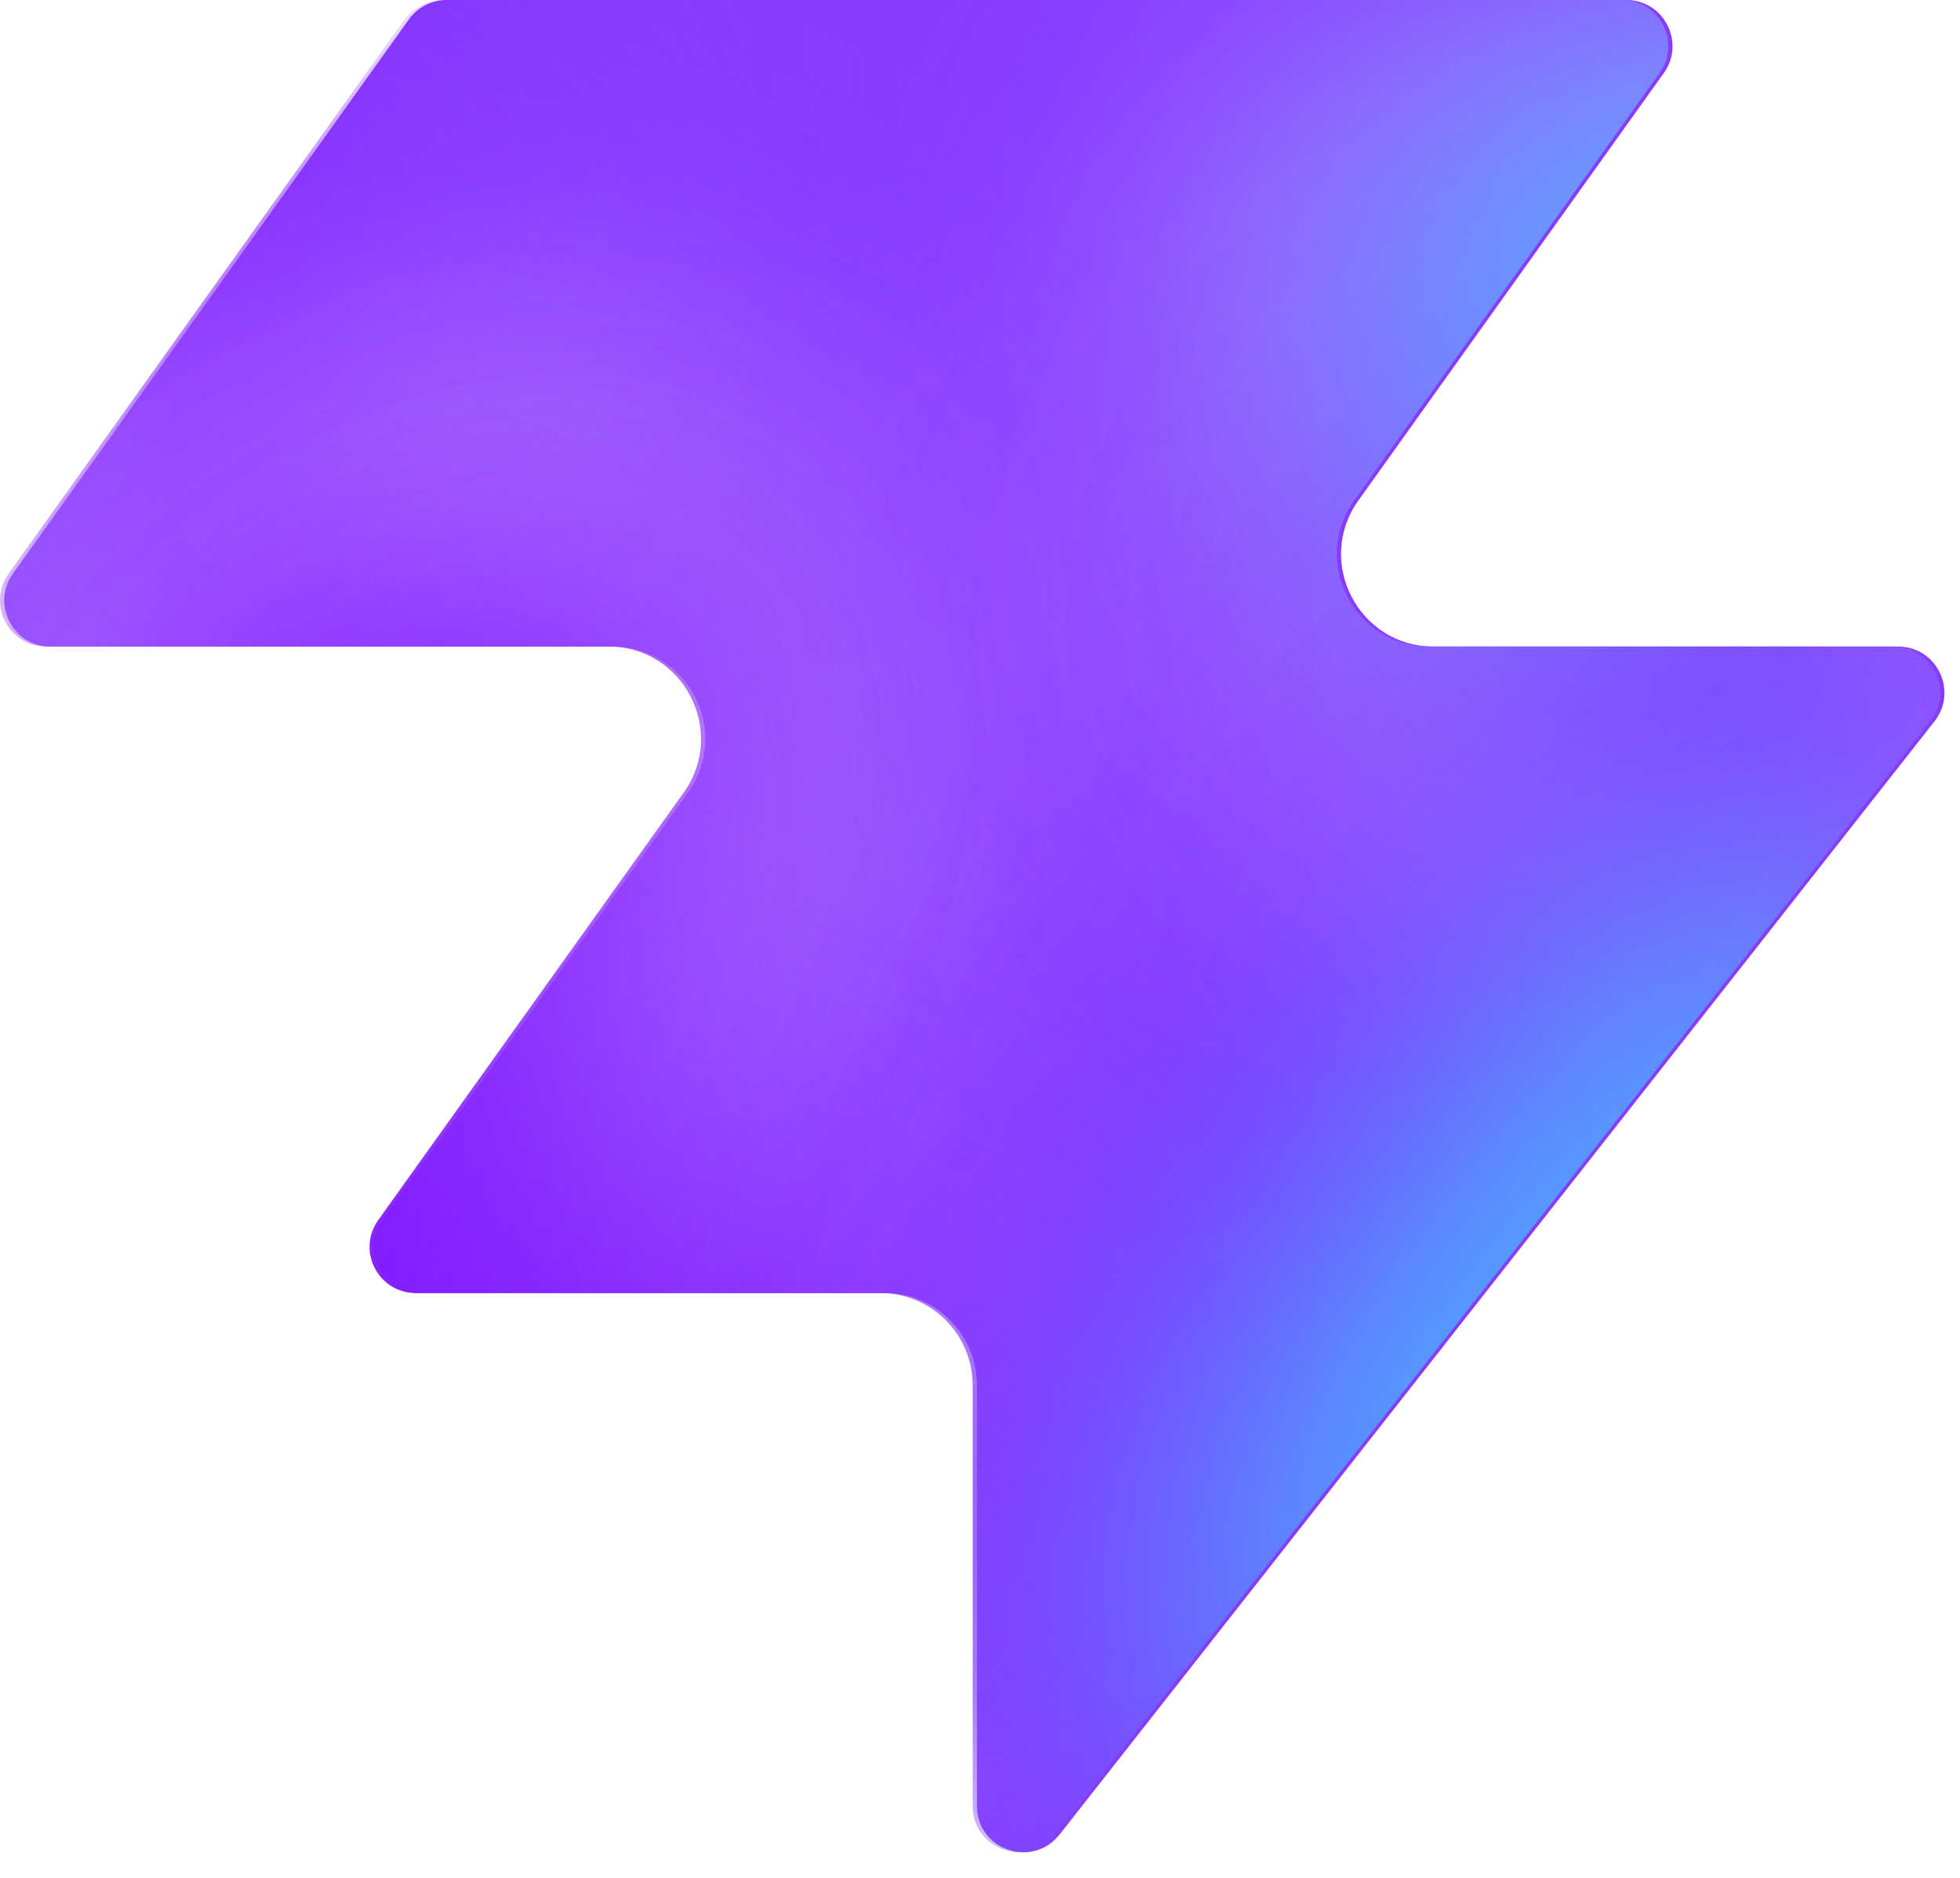
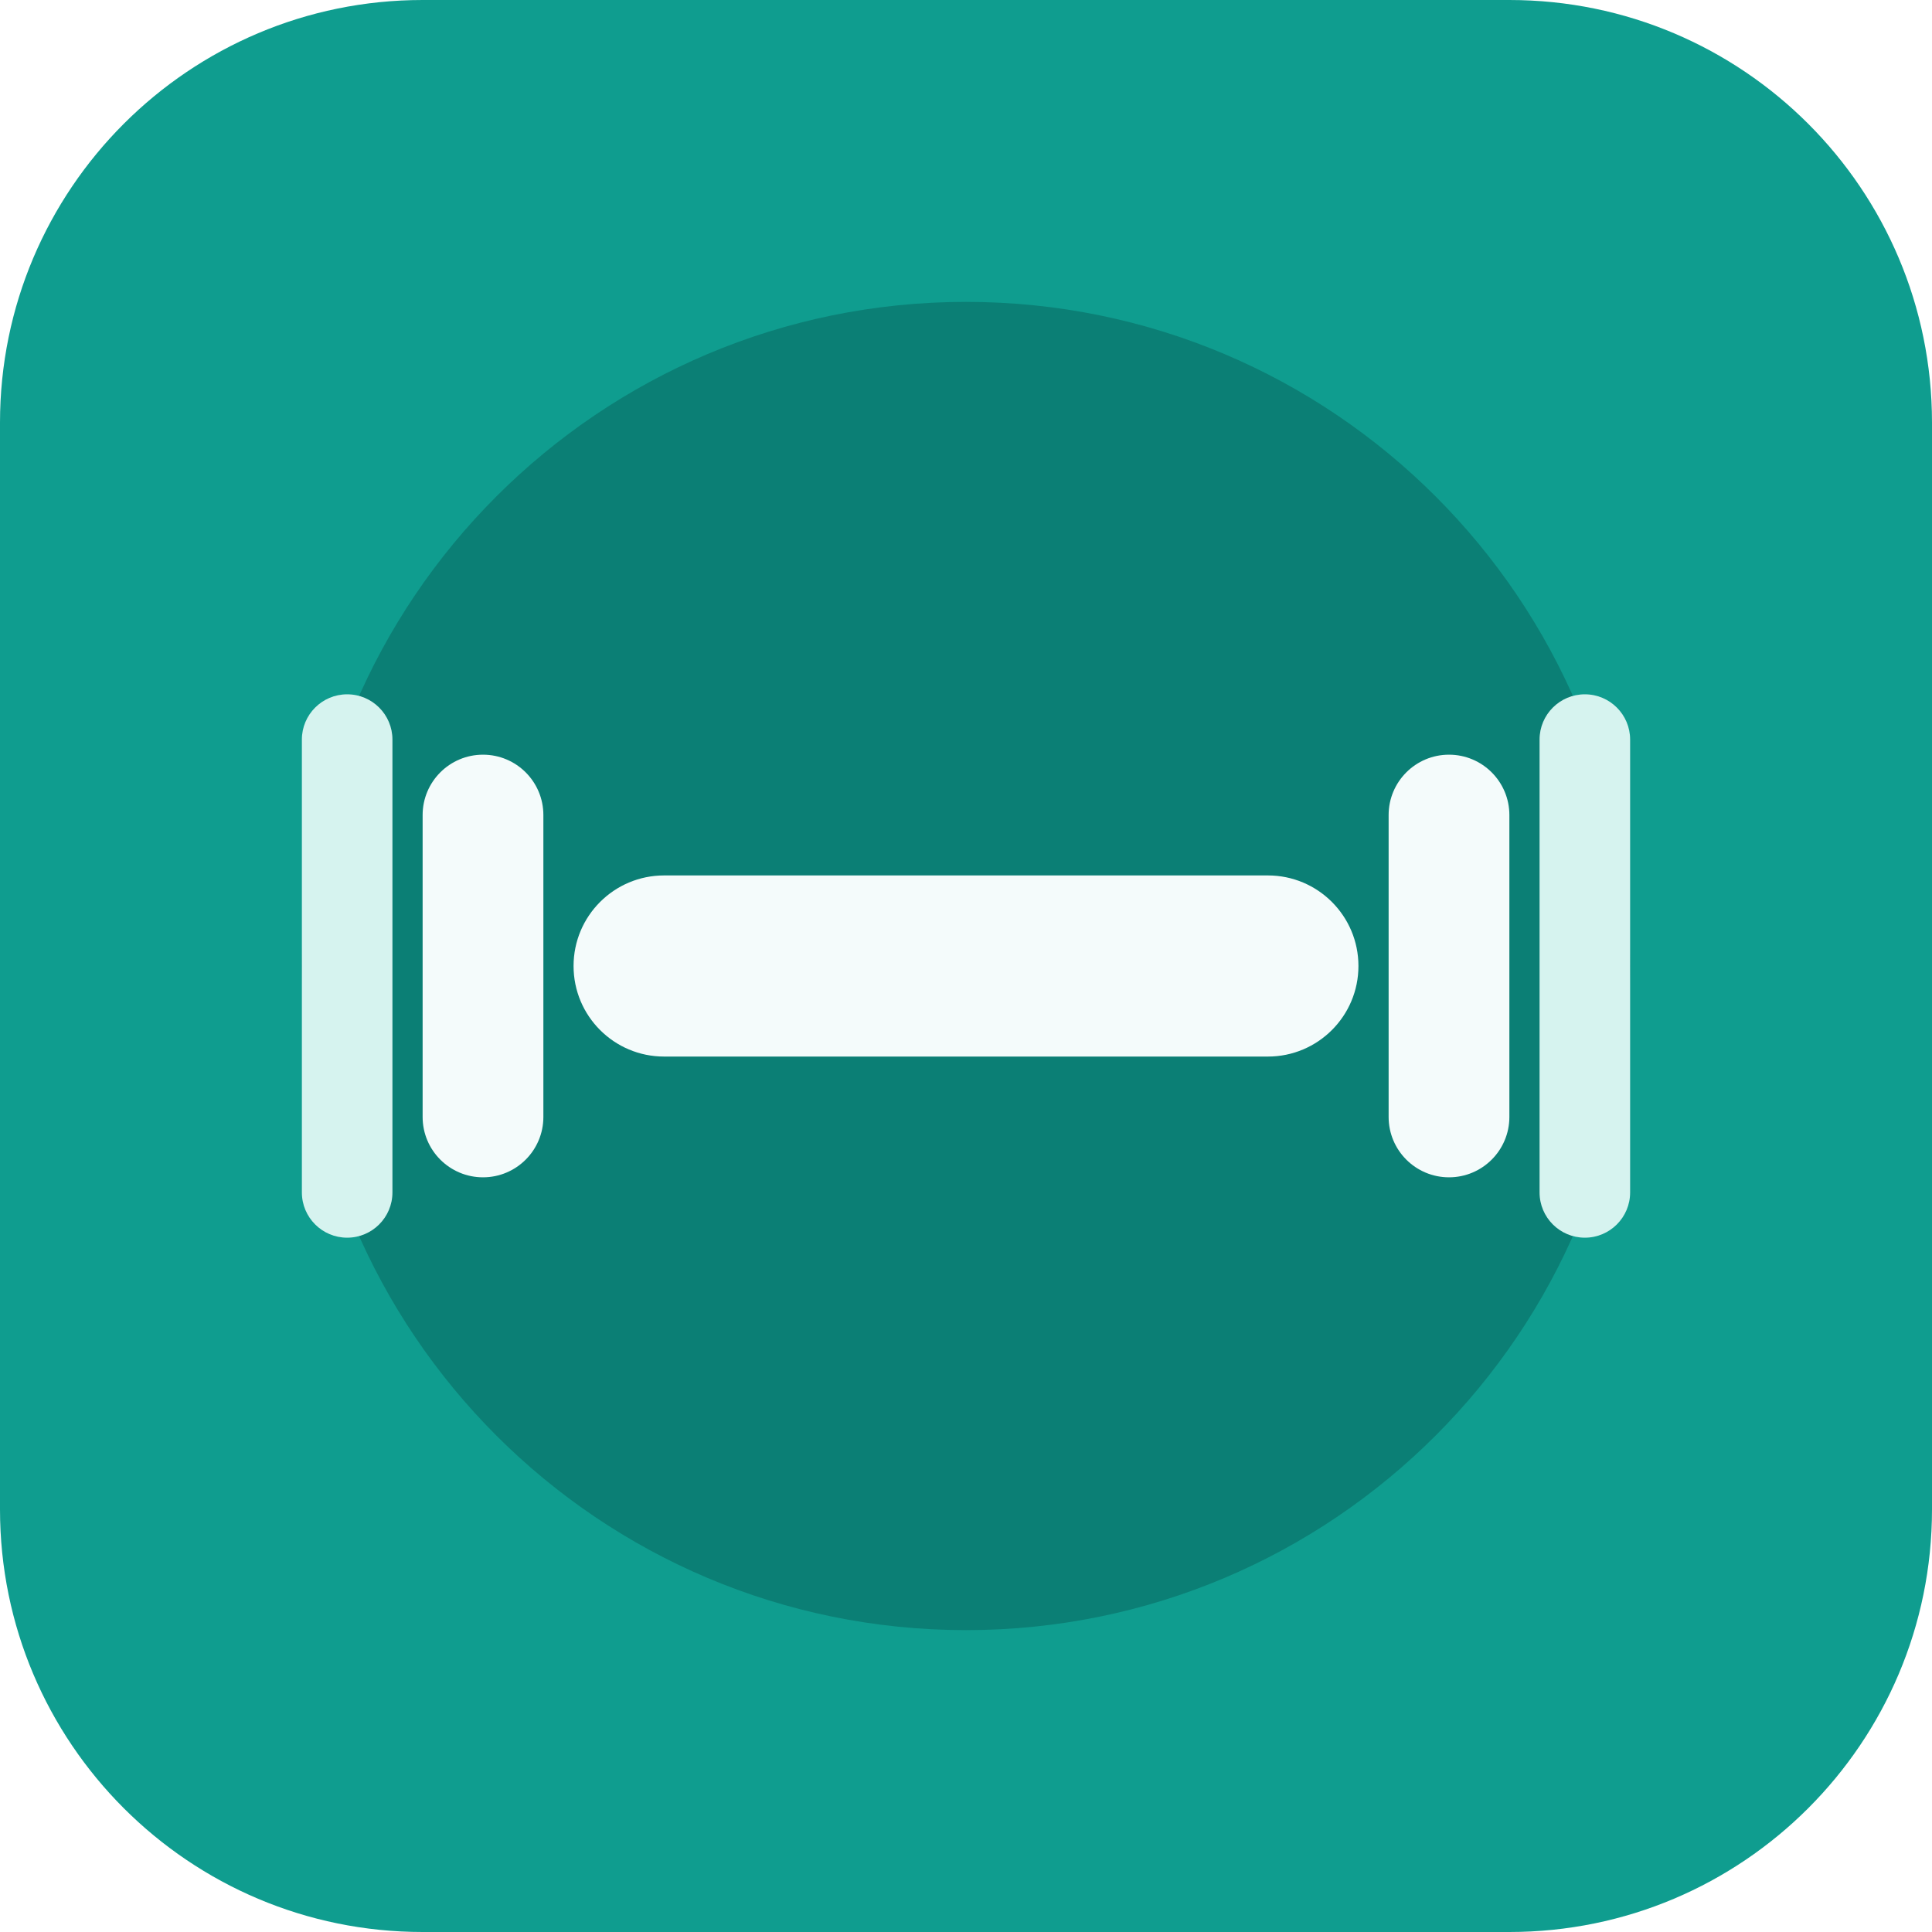
- <svg xmlns="http://www.w3.org/2000/svg" width="48" height="46" fill="none" viewBox="0 0 48 46">
-   <path fill="#863bff" d="M25.946 44.938c-.664.845-2.021.375-2.021-.698V33.937a2.26 2.26 0 0 0-2.262-2.262H10.287c-.92 0-1.456-1.04-.92-1.788l7.48-10.471c1.07-1.497 0-3.578-1.842-3.578H1.237c-.92 0-1.456-1.04-.92-1.788L10.013.474c.214-.297.556-.474.92-.474h28.894c.92 0 1.456 1.04.92 1.788l-7.48 10.471c-1.07 1.498 0 3.579 1.842 3.579h11.377c.943 0 1.473 1.088.89 1.83L25.947 44.94z" style="fill:#863bff;fill:color(display-p3 .525 .23 1);fill-opacity:1" />
-   <mask id="a" width="48" height="46" x="0" y="0" maskUnits="userSpaceOnUse" style="mask-type:alpha">
-     <path fill="#000" d="M25.842 44.938c-.664.844-2.021.375-2.021-.698V33.937a2.26 2.26 0 0 0-2.262-2.262H10.183c-.92 0-1.456-1.04-.92-1.788l7.48-10.471c1.07-1.498 0-3.579-1.842-3.579H1.133c-.92 0-1.456-1.04-.92-1.787L9.91.473c.214-.297.556-.474.92-.474h28.894c.92 0 1.456 1.04.92 1.788l-7.48 10.471c-1.07 1.498 0 3.578 1.842 3.578h11.377c.943 0 1.473 1.088.89 1.832L25.843 44.94z" style="fill:#000;fill-opacity:1" />
-   </mask>
-   <g mask="url(#a)">
-     <g filter="url(#b)">
-       <ellipse cx="5.508" cy="14.704" fill="#ede6ff" rx="5.508" ry="14.704" style="fill:#ede6ff;fill:color(display-p3 .927 .903 1);fill-opacity:1" transform="matrix(.00324 1 1 -.00324 -4.47 31.516)" />
-     </g>
-     <g filter="url(#c)">
-       <ellipse cx="10.399" cy="29.851" fill="#ede6ff" rx="10.399" ry="29.851" style="fill:#ede6ff;fill:color(display-p3 .927 .903 1);fill-opacity:1" transform="matrix(.00324 1 1 -.00324 -39.328 7.883)" />
-     </g>
-     <g filter="url(#d)">
-       <ellipse cx="5.508" cy="30.487" fill="#7e14ff" rx="5.508" ry="30.487" style="fill:#7e14ff;fill:color(display-p3 .492 .077 1);fill-opacity:1" transform="rotate(89.814 -25.913 -14.639)scale(1 -1)" />
-     </g>
-     <g filter="url(#e)">
-       <ellipse cx="5.508" cy="30.599" fill="#7e14ff" rx="5.508" ry="30.599" style="fill:#7e14ff;fill:color(display-p3 .492 .077 1);fill-opacity:1" transform="rotate(89.814 -32.644 -3.334)scale(1 -1)" />
-     </g>
-     <g filter="url(#f)">
-       <ellipse cx="5.508" cy="30.599" fill="#7e14ff" rx="5.508" ry="30.599" style="fill:#7e14ff;fill:color(display-p3 .492 .077 1);fill-opacity:1" transform="matrix(.00324 1 1 -.00324 -34.34 30.47)" />
-     </g>
-     <g filter="url(#g)">
-       <ellipse cx="14.072" cy="22.078" fill="#ede6ff" rx="14.072" ry="22.078" style="fill:#ede6ff;fill:color(display-p3 .927 .903 1);fill-opacity:1" transform="rotate(93.35 24.506 48.493)scale(-1 1)" />
-     </g>
-     <g filter="url(#h)">
-       <ellipse cx="3.47" cy="21.501" fill="#7e14ff" rx="3.47" ry="21.501" style="fill:#7e14ff;fill:color(display-p3 .492 .077 1);fill-opacity:1" transform="rotate(89.009 28.708 47.59)scale(-1 1)" />
-     </g>
-     <g filter="url(#i)">
-       <ellipse cx="3.47" cy="21.501" fill="#7e14ff" rx="3.47" ry="21.501" style="fill:#7e14ff;fill:color(display-p3 .492 .077 1);fill-opacity:1" transform="rotate(89.009 28.708 47.59)scale(-1 1)" />
-     </g>
-     <g filter="url(#j)">
-       <ellipse cx=".387" cy="8.972" fill="#7e14ff" rx="4.407" ry="29.108" style="fill:#7e14ff;fill:color(display-p3 .492 .077 1);fill-opacity:1" transform="rotate(39.51 .387 8.972)" />
-     </g>
-     <g filter="url(#k)">
-       <ellipse cx="47.523" cy="-6.092" fill="#7e14ff" rx="4.407" ry="29.108" style="fill:#7e14ff;fill:color(display-p3 .492 .077 1);fill-opacity:1" transform="rotate(37.892 47.523 -6.092)" />
-     </g>
-     <g filter="url(#l)">
-       <ellipse cx="41.412" cy="6.333" fill="#47bfff" rx="5.971" ry="9.665" style="fill:#47bfff;fill:color(display-p3 .28 .748 1);fill-opacity:1" transform="rotate(37.892 41.412 6.333)" />
-     </g>
-     <g filter="url(#m)">
-       <ellipse cx="-1.879" cy="38.332" fill="#7e14ff" rx="4.407" ry="29.108" style="fill:#7e14ff;fill:color(display-p3 .492 .077 1);fill-opacity:1" transform="rotate(37.892 -1.88 38.332)" />
-     </g>
-     <g filter="url(#n)">
-       <ellipse cx="-1.879" cy="38.332" fill="#7e14ff" rx="4.407" ry="29.108" style="fill:#7e14ff;fill:color(display-p3 .492 .077 1);fill-opacity:1" transform="rotate(37.892 -1.88 38.332)" />
-     </g>
-     <g filter="url(#o)">
-       <ellipse cx="35.651" cy="29.907" fill="#7e14ff" rx="4.407" ry="29.108" style="fill:#7e14ff;fill:color(display-p3 .492 .077 1);fill-opacity:1" transform="rotate(37.892 35.651 29.907)" />
-     </g>
-     <g filter="url(#p)">
-       <ellipse cx="38.418" cy="32.4" fill="#47bfff" rx="5.971" ry="15.297" style="fill:#47bfff;fill:color(display-p3 .28 .748 1);fill-opacity:1" transform="rotate(37.892 38.418 32.4)" />
-     </g>
-   </g>
-   <defs>
-     <filter id="b" width="60.045" height="41.654" x="-19.77" y="16.149" color-interpolation-filters="sRGB" filterUnits="userSpaceOnUse">
-       <feFlood flood-opacity="0" result="BackgroundImageFix" />
-       <feBlend in="SourceGraphic" in2="BackgroundImageFix" result="shape" />
-       <feGaussianBlur result="effect1_foregroundBlur_2002_17158" stdDeviation="7.659" />
-     </filter>
-     <filter id="c" width="90.34" height="51.437" x="-54.613" y="-7.533" color-interpolation-filters="sRGB" filterUnits="userSpaceOnUse">
-       <feFlood flood-opacity="0" result="BackgroundImageFix" />
-       <feBlend in="SourceGraphic" in2="BackgroundImageFix" result="shape" />
-       <feGaussianBlur result="effect1_foregroundBlur_2002_17158" stdDeviation="7.659" />
-     </filter>
-     <filter id="d" width="79.355" height="29.4" x="-49.64" y="2.03" color-interpolation-filters="sRGB" filterUnits="userSpaceOnUse">
-       <feFlood flood-opacity="0" result="BackgroundImageFix" />
-       <feBlend in="SourceGraphic" in2="BackgroundImageFix" result="shape" />
-       <feGaussianBlur result="effect1_foregroundBlur_2002_17158" stdDeviation="4.596" />
-     </filter>
-     <filter id="e" width="79.579" height="29.4" x="-45.045" y="20.029" color-interpolation-filters="sRGB" filterUnits="userSpaceOnUse">
-       <feFlood flood-opacity="0" result="BackgroundImageFix" />
-       <feBlend in="SourceGraphic" in2="BackgroundImageFix" result="shape" />
-       <feGaussianBlur result="effect1_foregroundBlur_2002_17158" stdDeviation="4.596" />
-     </filter>
-     <filter id="f" width="79.579" height="29.4" x="-43.513" y="21.178" color-interpolation-filters="sRGB" filterUnits="userSpaceOnUse">
-       <feFlood flood-opacity="0" result="BackgroundImageFix" />
-       <feBlend in="SourceGraphic" in2="BackgroundImageFix" result="shape" />
-       <feGaussianBlur result="effect1_foregroundBlur_2002_17158" stdDeviation="4.596" />
-     </filter>
-     <filter id="g" width="74.749" height="58.852" x="15.756" y="-17.901" color-interpolation-filters="sRGB" filterUnits="userSpaceOnUse">
-       <feFlood flood-opacity="0" result="BackgroundImageFix" />
-       <feBlend in="SourceGraphic" in2="BackgroundImageFix" result="shape" />
-       <feGaussianBlur result="effect1_foregroundBlur_2002_17158" stdDeviation="7.659" />
-     </filter>
-     <filter id="h" width="61.377" height="25.362" x="23.548" y="2.284" color-interpolation-filters="sRGB" filterUnits="userSpaceOnUse">
-       <feFlood flood-opacity="0" result="BackgroundImageFix" />
-       <feBlend in="SourceGraphic" in2="BackgroundImageFix" result="shape" />
-       <feGaussianBlur result="effect1_foregroundBlur_2002_17158" stdDeviation="4.596" />
-     </filter>
-     <filter id="i" width="61.377" height="25.362" x="23.548" y="2.284" color-interpolation-filters="sRGB" filterUnits="userSpaceOnUse">
-       <feFlood flood-opacity="0" result="BackgroundImageFix" />
-       <feBlend in="SourceGraphic" in2="BackgroundImageFix" result="shape" />
-       <feGaussianBlur result="effect1_foregroundBlur_2002_17158" stdDeviation="4.596" />
-     </filter>
-     <filter id="j" width="56.045" height="63.649" x="-27.636" y="-22.853" color-interpolation-filters="sRGB" filterUnits="userSpaceOnUse">
-       <feFlood flood-opacity="0" result="BackgroundImageFix" />
-       <feBlend in="SourceGraphic" in2="BackgroundImageFix" result="shape" />
-       <feGaussianBlur result="effect1_foregroundBlur_2002_17158" stdDeviation="4.596" />
-     </filter>
-     <filter id="k" width="54.814" height="64.646" x="20.116" y="-38.415" color-interpolation-filters="sRGB" filterUnits="userSpaceOnUse">
-       <feFlood flood-opacity="0" result="BackgroundImageFix" />
-       <feBlend in="SourceGraphic" in2="BackgroundImageFix" result="shape" />
-       <feGaussianBlur result="effect1_foregroundBlur_2002_17158" stdDeviation="4.596" />
-     </filter>
-     <filter id="l" width="33.541" height="35.313" x="24.641" y="-11.323" color-interpolation-filters="sRGB" filterUnits="userSpaceOnUse">
-       <feFlood flood-opacity="0" result="BackgroundImageFix" />
-       <feBlend in="SourceGraphic" in2="BackgroundImageFix" result="shape" />
-       <feGaussianBlur result="effect1_foregroundBlur_2002_17158" stdDeviation="4.596" />
-     </filter>
-     <filter id="m" width="54.814" height="64.646" x="-29.286" y="6.009" color-interpolation-filters="sRGB" filterUnits="userSpaceOnUse">
-       <feFlood flood-opacity="0" result="BackgroundImageFix" />
-       <feBlend in="SourceGraphic" in2="BackgroundImageFix" result="shape" />
-       <feGaussianBlur result="effect1_foregroundBlur_2002_17158" stdDeviation="4.596" />
-     </filter>
-     <filter id="n" width="54.814" height="64.646" x="-29.286" y="6.009" color-interpolation-filters="sRGB" filterUnits="userSpaceOnUse">
-       <feFlood flood-opacity="0" result="BackgroundImageFix" />
-       <feBlend in="SourceGraphic" in2="BackgroundImageFix" result="shape" />
-       <feGaussianBlur result="effect1_foregroundBlur_2002_17158" stdDeviation="4.596" />
-     </filter>
-     <filter id="o" width="54.814" height="64.646" x="8.244" y="-2.416" color-interpolation-filters="sRGB" filterUnits="userSpaceOnUse">
-       <feFlood flood-opacity="0" result="BackgroundImageFix" />
-       <feBlend in="SourceGraphic" in2="BackgroundImageFix" result="shape" />
-       <feGaussianBlur result="effect1_foregroundBlur_2002_17158" stdDeviation="4.596" />
-     </filter>
-     <filter id="p" width="39.409" height="43.623" x="18.713" y="10.588" color-interpolation-filters="sRGB" filterUnits="userSpaceOnUse">
-       <feFlood flood-opacity="0" result="BackgroundImageFix" />
-       <feBlend in="SourceGraphic" in2="BackgroundImageFix" result="shape" />
-       <feGaussianBlur result="effect1_foregroundBlur_2002_17158" stdDeviation="4.596" />
-     </filter>
-   </defs>
+ <svg xmlns="http://www.w3.org/2000/svg" width="64" height="64" viewBox="0 0 64 64" fill="none">
+   <rect width="64" height="64" rx="14" fill="#0f9d8f" />
+   <circle cx="32" cy="32" r="22" fill="#0b7f75" />
+   <rect x="19" y="29" width="26" height="6" rx="3" fill="#f4fbfb" />
+   <rect x="14" y="25" width="4" height="14" rx="2" fill="#f4fbfb" />
+   <rect x="46" y="25" width="4" height="14" rx="2" fill="#f4fbfb" />
+   <rect x="10" y="23" width="3" height="18" rx="1.5" fill="#d6f3ef" />
+   <rect x="51" y="23" width="3" height="18" rx="1.5" fill="#d6f3ef" />
</svg>
